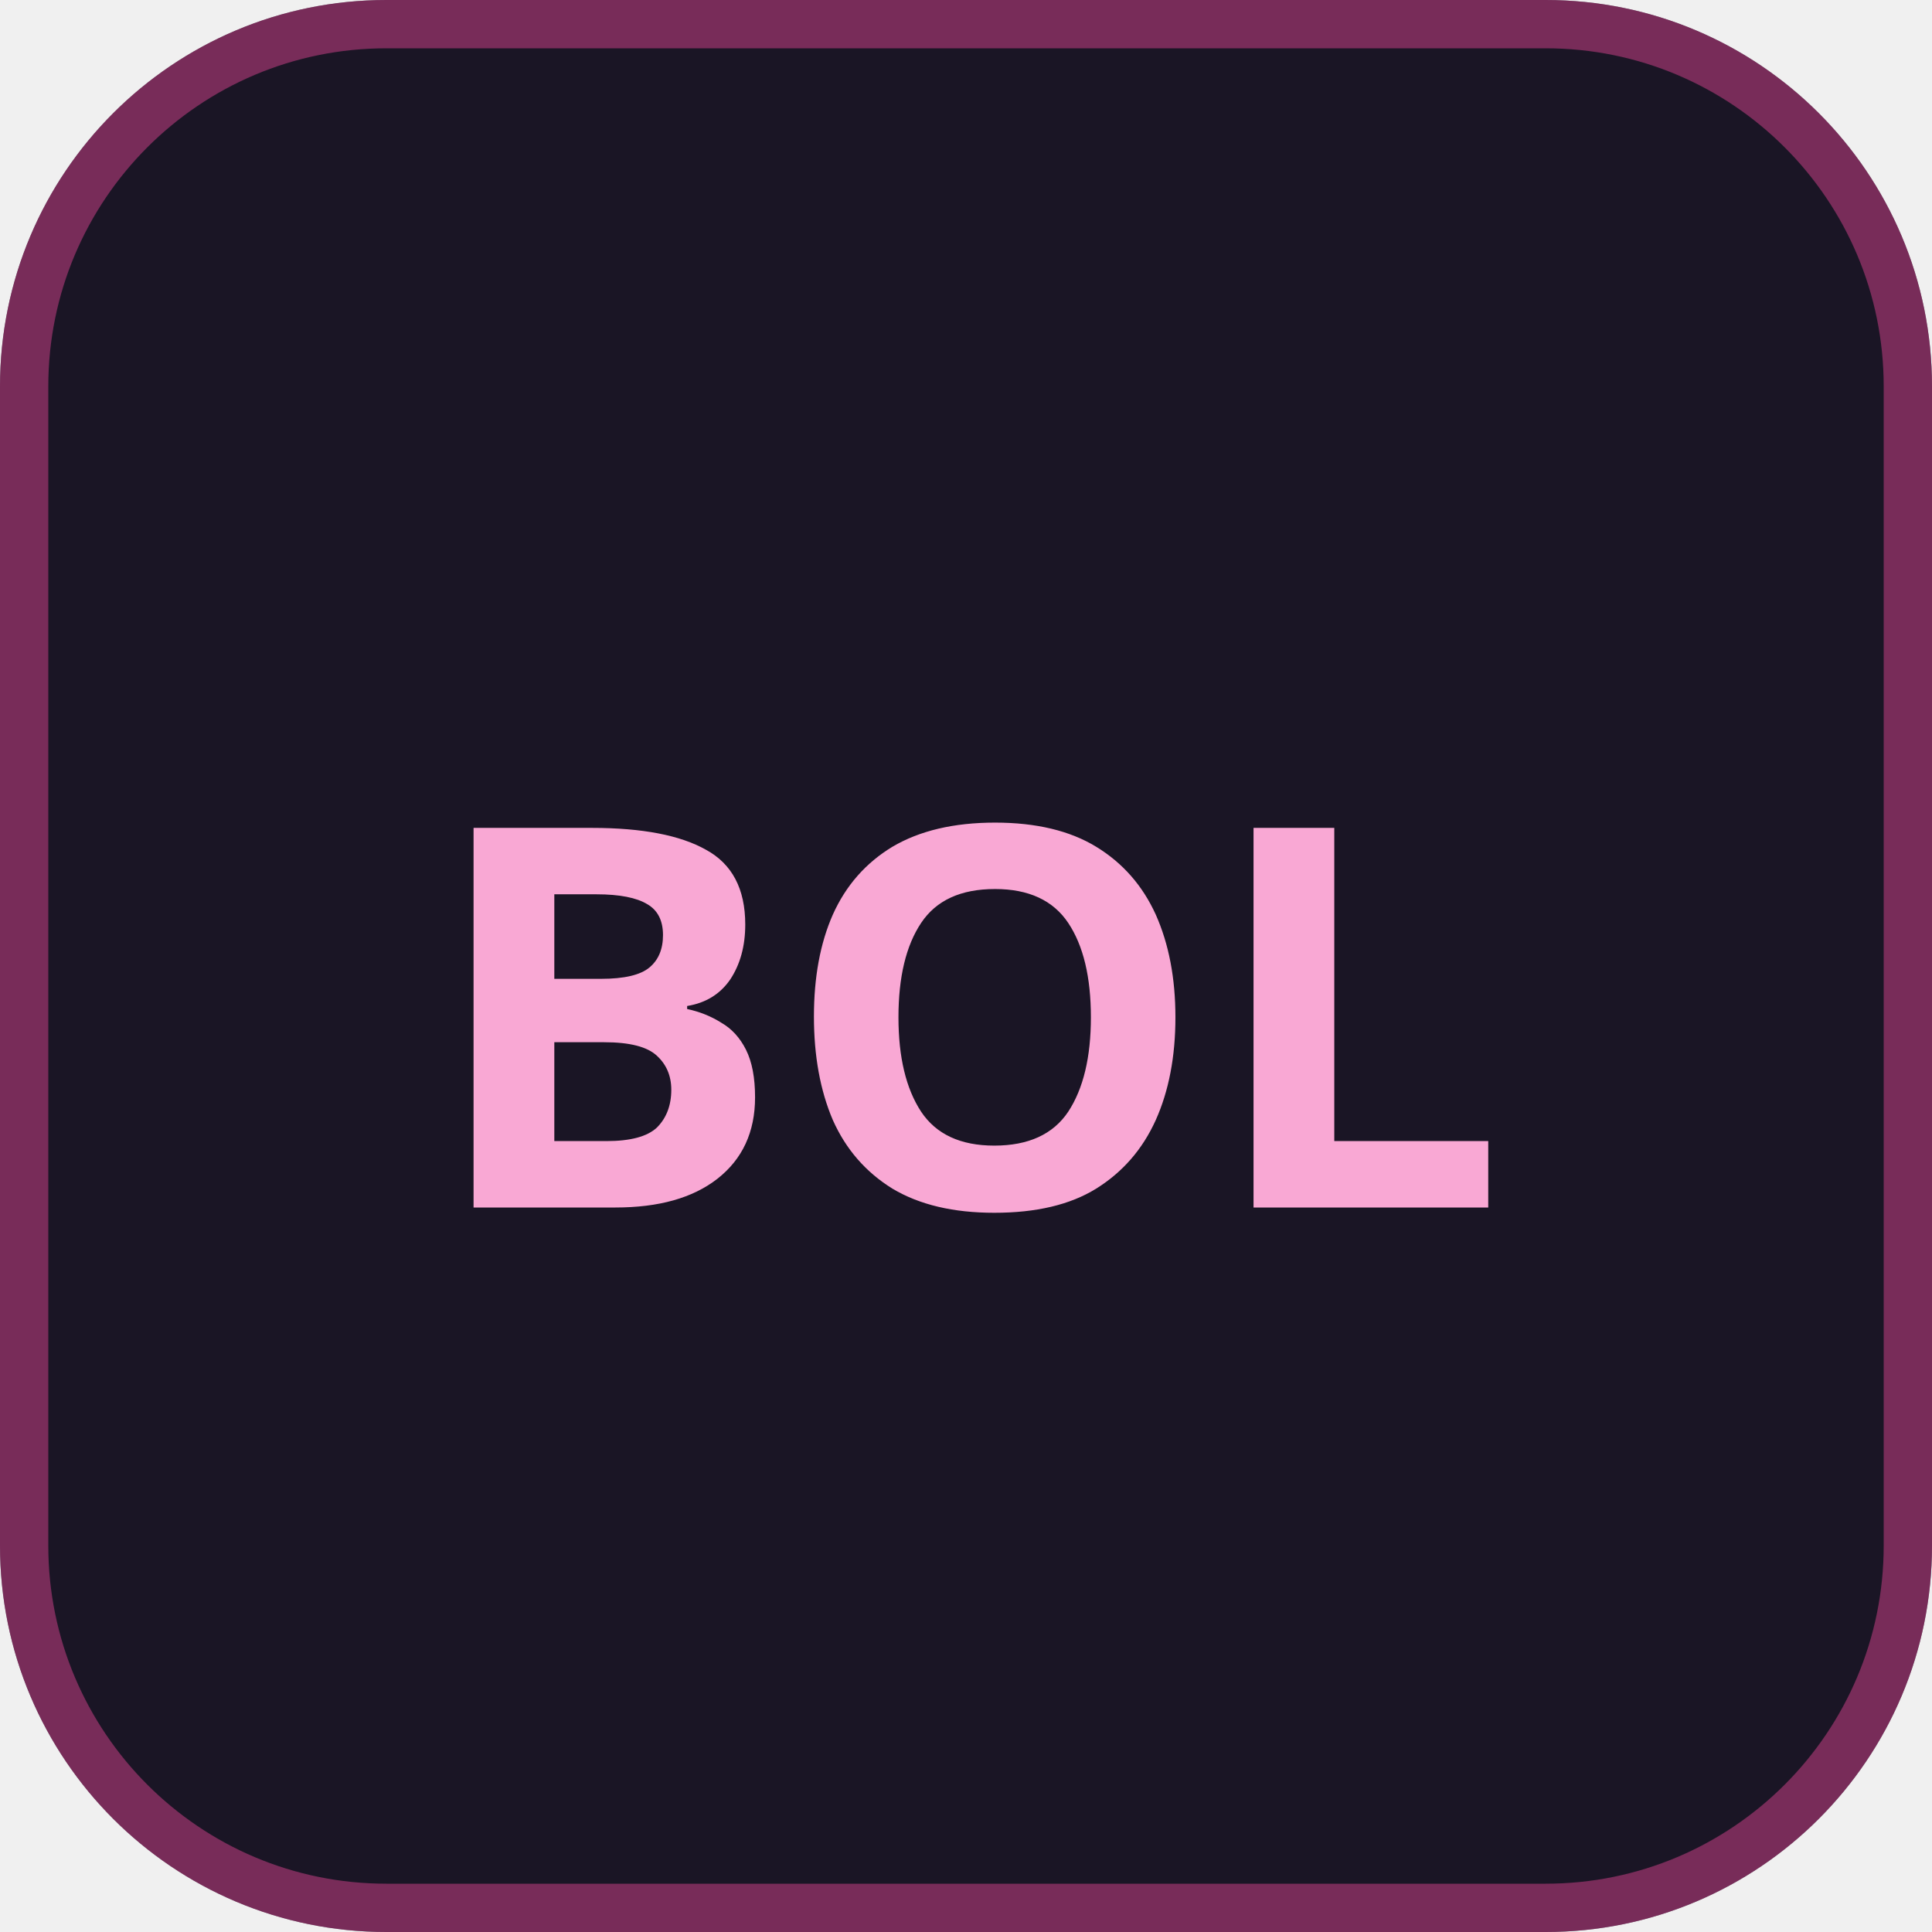
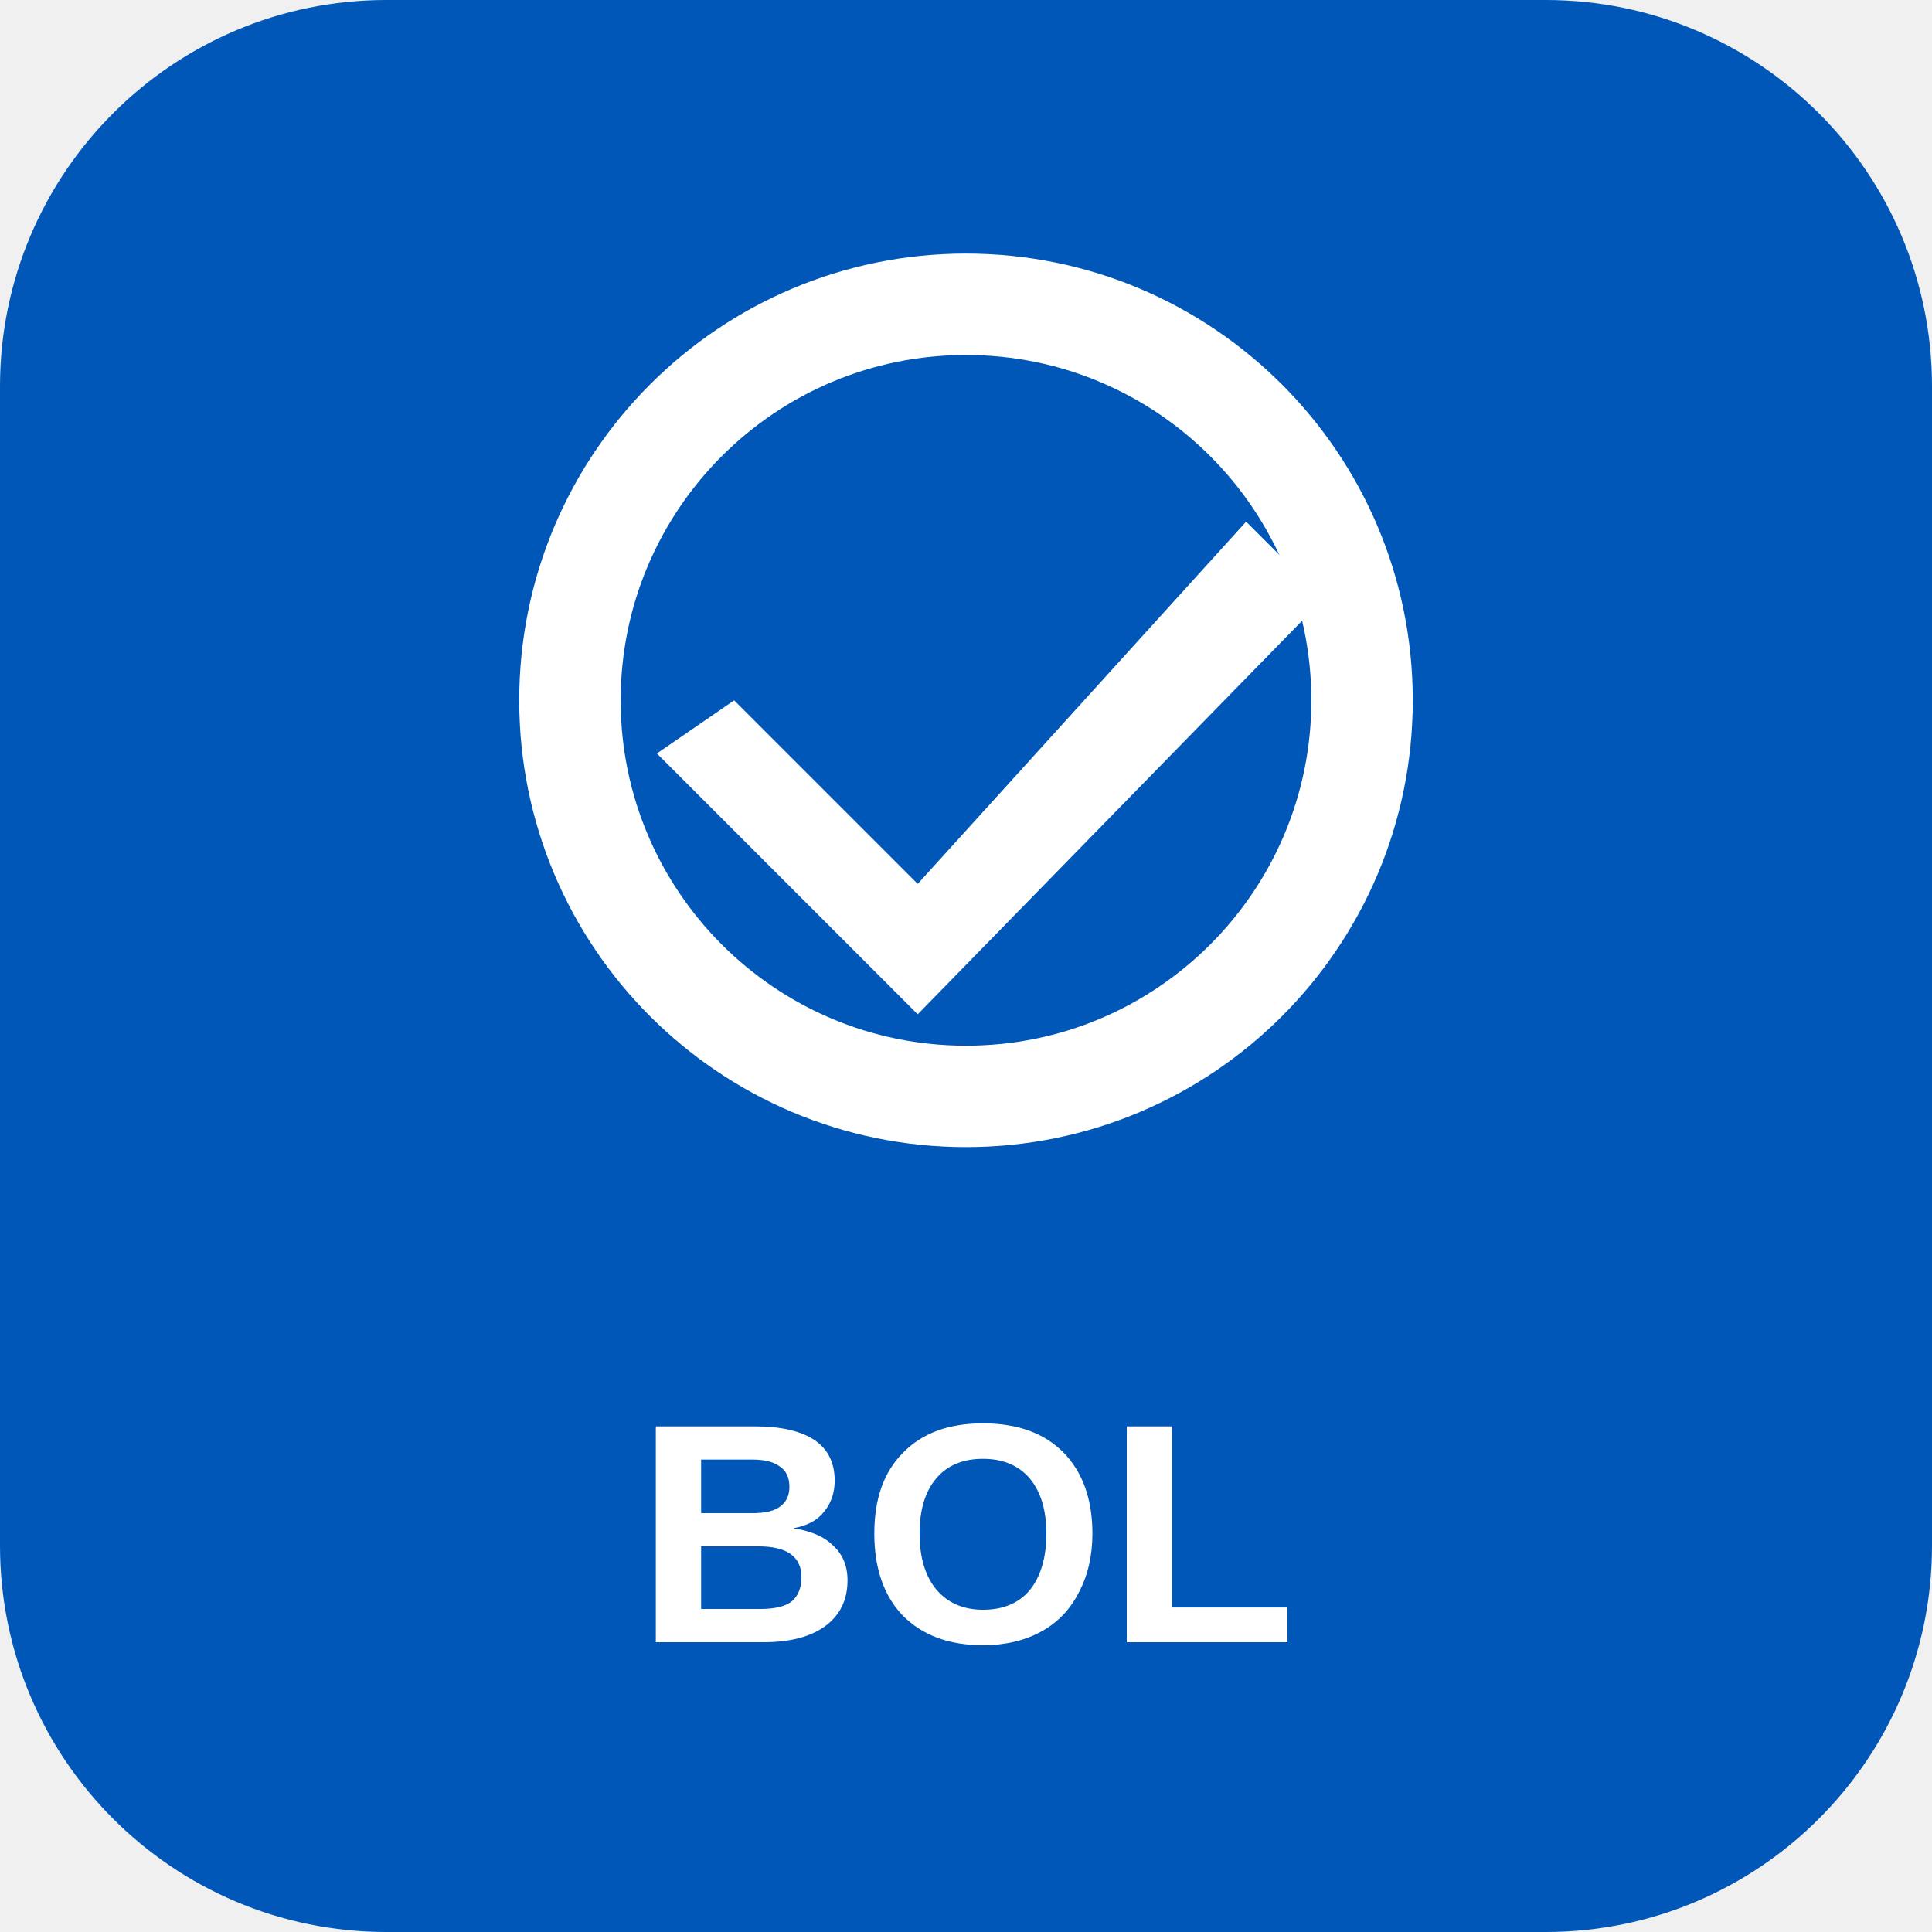
- <svg xmlns="http://www.w3.org/2000/svg" width="40" height="40" viewBox="0 0 40 40" role="img" aria-label="BOL">
-   <rect width="40" height="40" rx="8" fill="#1a1525" />
-   <rect x="0.5" y="0.5" width="39" height="39" rx="7.5" fill="none" stroke="#ec4899" stroke-opacity="0.45" />
-   <text x="20" y="25" text-anchor="middle" font-family="system-ui,sans-serif" font-size="11" font-weight="700" fill="#f9a8d4">BOL</text>
+ <svg xmlns="http://www.w3.org/2000/svg" width="40" height="40" viewBox="0 0 40 40" role="img" aria-label="BetOnline">
+   <rect width="40" height="40" rx="8" fill="#0057B8" />
+   <circle cx="20" cy="14.5" r="8.2" fill="none" stroke="#FFFFFF" stroke-width="2.1" />
+   <path fill="#FFFFFF" d="M15.2 14.5 19 18.3 25.8 10.8 27.4 12.4 19 21 13.6 15.6Z" />
+   <text x="20" y="34" text-anchor="middle" font-family="Arial Black,Helvetica Neue,Arial,sans-serif" font-size="6.5" font-weight="800" fill="#FFFFFF">BOL</text>
</svg>
